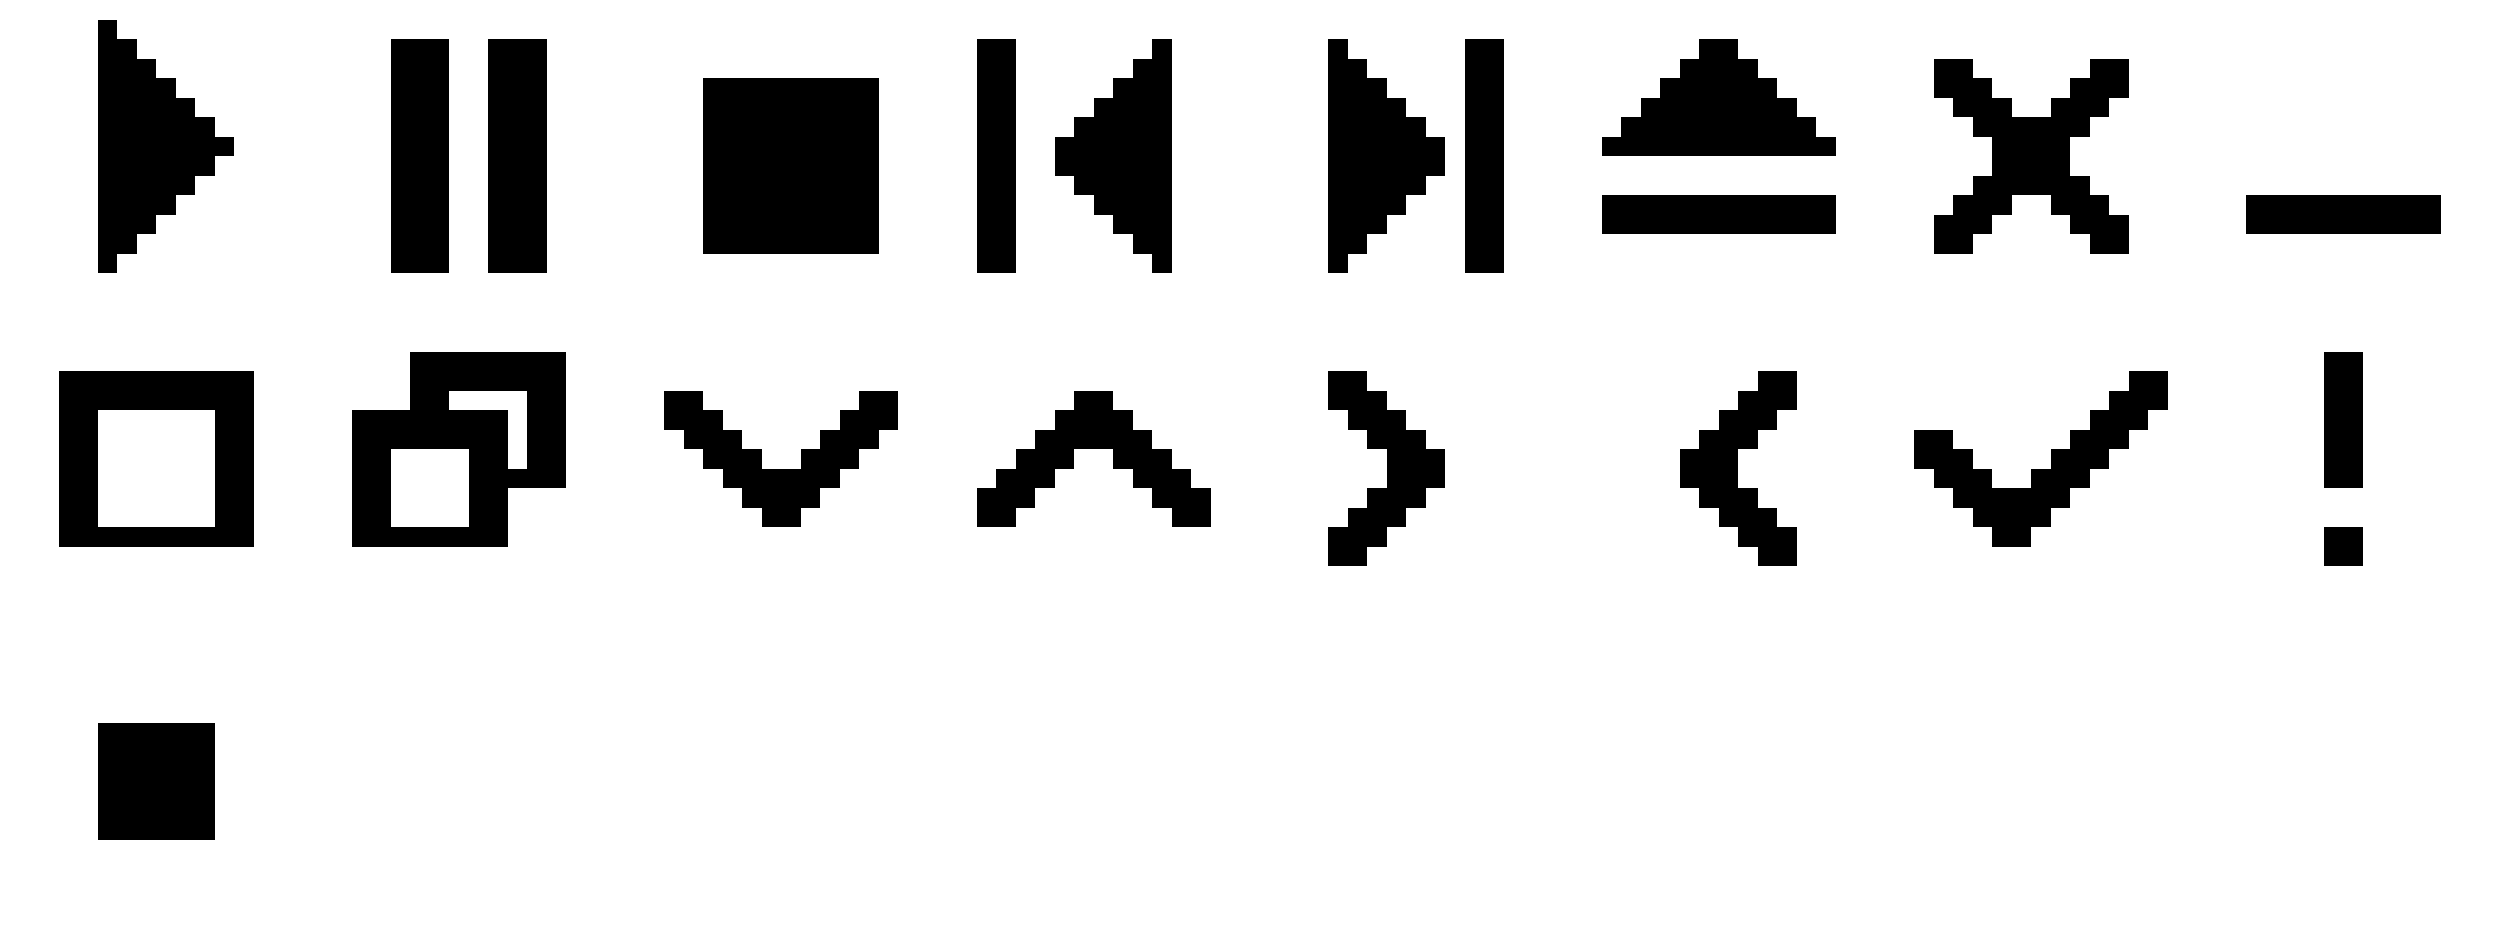
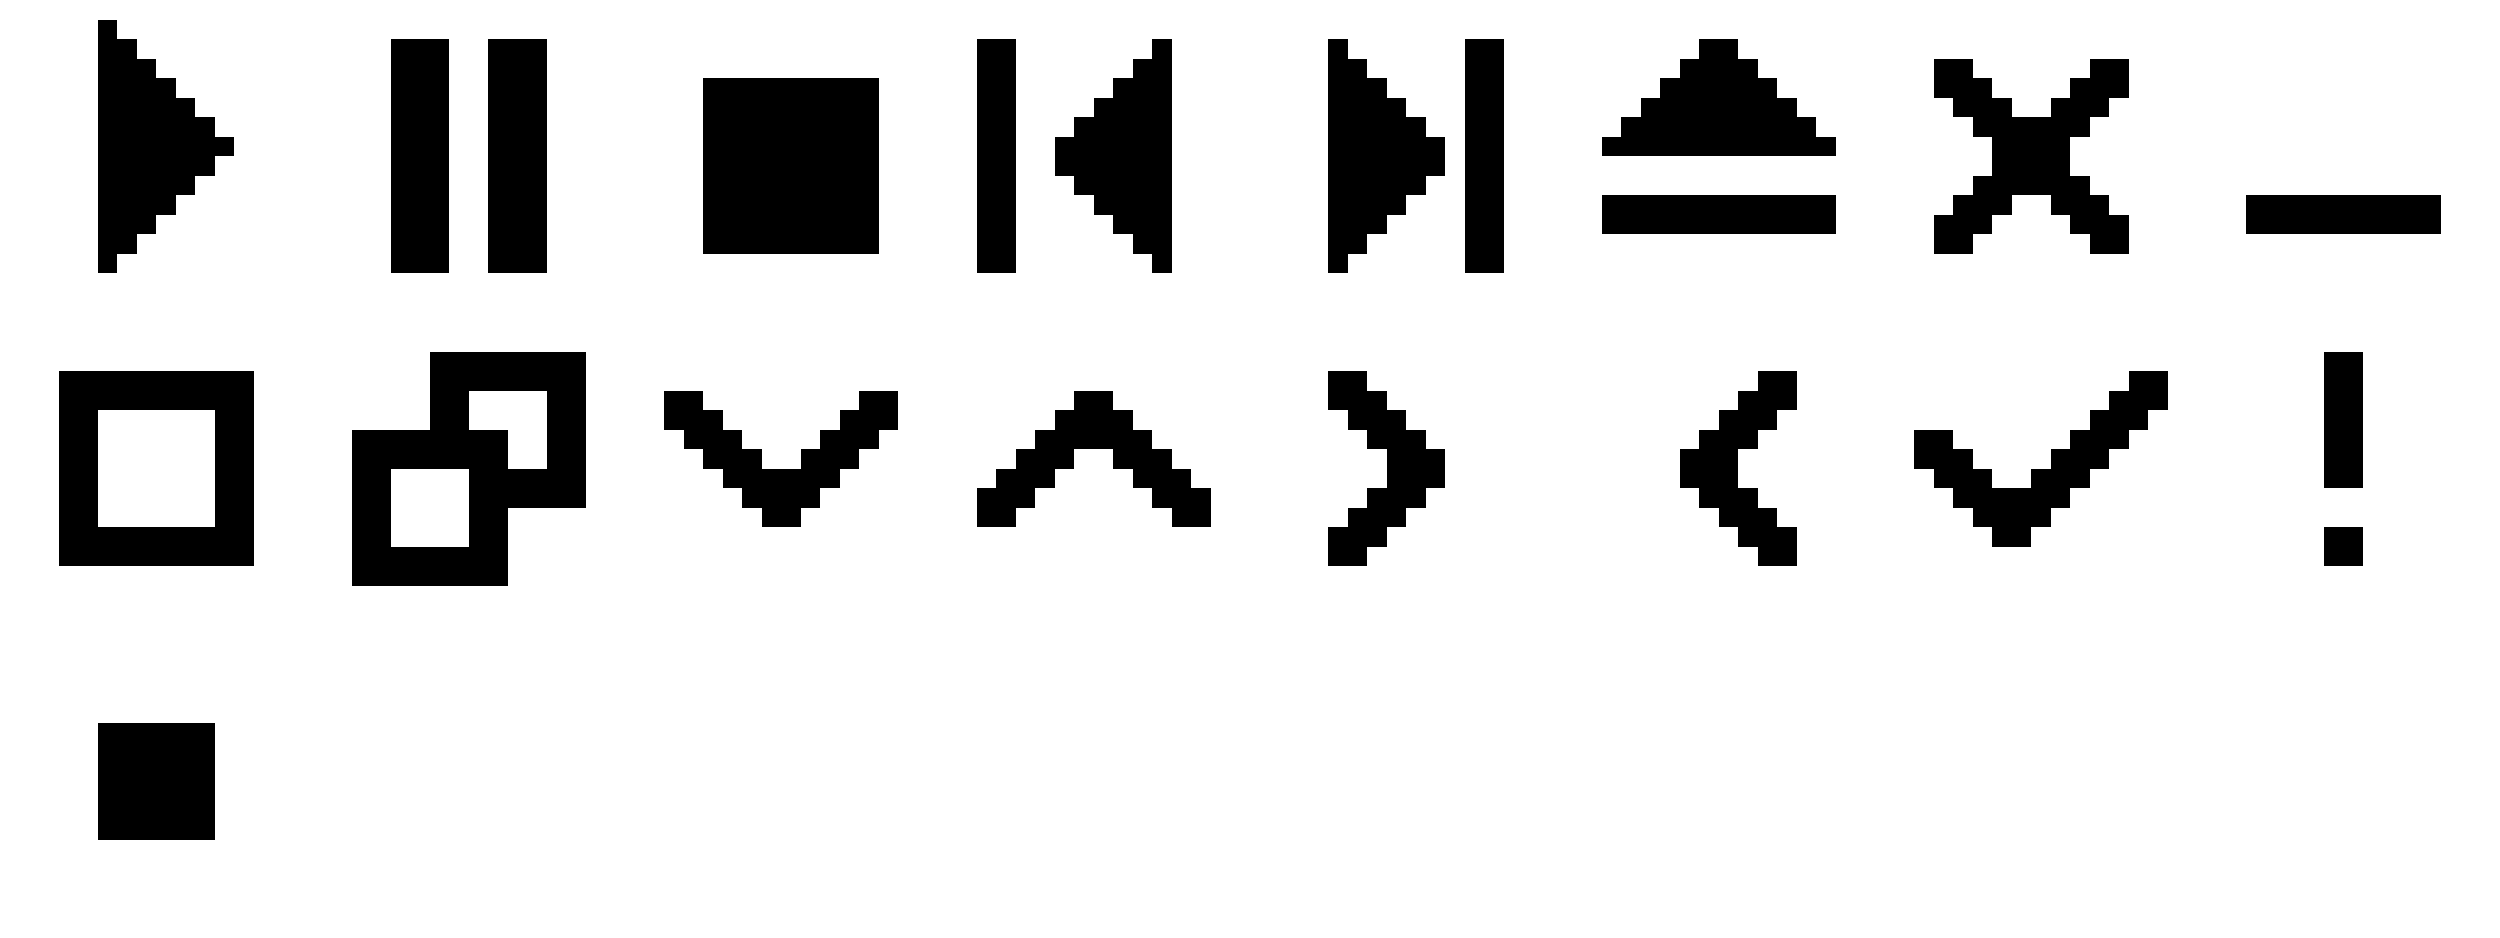
<svg xmlns="http://www.w3.org/2000/svg" width="128" height="48" viewBox="0 0 128 48" shape-rendering="crispEdges" fill="#000">
  <rect x="5" y="1" width="1" height="1" />
  <rect x="5" y="2" width="2" height="1" />
  <rect x="5" y="3" width="3" height="1" />
  <rect x="5" y="4" width="4" height="1" />
  <rect x="5" y="5" width="5" height="1" />
  <rect x="5" y="6" width="6" height="1" />
  <rect x="5" y="7" width="7" height="1" />
  <rect x="5" y="8" width="6" height="1" />
  <rect x="5" y="9" width="5" height="1" />
  <rect x="5" y="10" width="4" height="1" />
  <rect x="5" y="11" width="3" height="1" />
  <rect x="5" y="12" width="2" height="1" />
  <rect x="5" y="13" width="1" height="1" />
  <rect x="20" y="2" width="3" height="1" />
  <rect x="25" y="2" width="3" height="1" />
  <rect x="20" y="3" width="3" height="1" />
  <rect x="25" y="3" width="3" height="1" />
  <rect x="20" y="4" width="3" height="1" />
  <rect x="25" y="4" width="3" height="1" />
  <rect x="20" y="5" width="3" height="1" />
  <rect x="25" y="5" width="3" height="1" />
  <rect x="20" y="6" width="3" height="1" />
  <rect x="25" y="6" width="3" height="1" />
  <rect x="20" y="7" width="3" height="1" />
  <rect x="25" y="7" width="3" height="1" />
  <rect x="20" y="8" width="3" height="1" />
  <rect x="25" y="8" width="3" height="1" />
  <rect x="20" y="9" width="3" height="1" />
  <rect x="25" y="9" width="3" height="1" />
  <rect x="20" y="10" width="3" height="1" />
  <rect x="25" y="10" width="3" height="1" />
  <rect x="20" y="11" width="3" height="1" />
  <rect x="25" y="11" width="3" height="1" />
  <rect x="20" y="12" width="3" height="1" />
  <rect x="25" y="12" width="3" height="1" />
  <rect x="20" y="13" width="3" height="1" />
  <rect x="25" y="13" width="3" height="1" />
  <rect x="36" y="4" width="9" height="1" />
  <rect x="36" y="5" width="9" height="1" />
  <rect x="36" y="6" width="9" height="1" />
  <rect x="36" y="7" width="9" height="1" />
  <rect x="36" y="8" width="9" height="1" />
  <rect x="36" y="9" width="9" height="1" />
  <rect x="36" y="10" width="9" height="1" />
  <rect x="36" y="11" width="9" height="1" />
  <rect x="36" y="12" width="9" height="1" />
  <rect x="50" y="2" width="2" height="1" />
  <rect x="59" y="2" width="1" height="1" />
  <rect x="50" y="3" width="2" height="1" />
  <rect x="58" y="3" width="2" height="1" />
  <rect x="50" y="4" width="2" height="1" />
  <rect x="57" y="4" width="3" height="1" />
  <rect x="50" y="5" width="2" height="1" />
  <rect x="56" y="5" width="4" height="1" />
  <rect x="50" y="6" width="2" height="1" />
  <rect x="55" y="6" width="5" height="1" />
  <rect x="50" y="7" width="2" height="1" />
  <rect x="54" y="7" width="6" height="1" />
  <rect x="50" y="8" width="2" height="1" />
  <rect x="54" y="8" width="6" height="1" />
  <rect x="50" y="9" width="2" height="1" />
  <rect x="55" y="9" width="5" height="1" />
  <rect x="50" y="10" width="2" height="1" />
  <rect x="56" y="10" width="4" height="1" />
  <rect x="50" y="11" width="2" height="1" />
  <rect x="57" y="11" width="3" height="1" />
  <rect x="50" y="12" width="2" height="1" />
  <rect x="58" y="12" width="2" height="1" />
  <rect x="50" y="13" width="2" height="1" />
  <rect x="59" y="13" width="1" height="1" />
  <rect x="68" y="2" width="1" height="1" />
  <rect x="75" y="2" width="2" height="1" />
  <rect x="68" y="3" width="2" height="1" />
  <rect x="75" y="3" width="2" height="1" />
  <rect x="68" y="4" width="3" height="1" />
  <rect x="75" y="4" width="2" height="1" />
  <rect x="68" y="5" width="4" height="1" />
  <rect x="75" y="5" width="2" height="1" />
  <rect x="68" y="6" width="5" height="1" />
  <rect x="75" y="6" width="2" height="1" />
  <rect x="68" y="7" width="6" height="1" />
  <rect x="75" y="7" width="2" height="1" />
  <rect x="68" y="8" width="6" height="1" />
  <rect x="75" y="8" width="2" height="1" />
  <rect x="68" y="9" width="5" height="1" />
  <rect x="75" y="9" width="2" height="1" />
  <rect x="68" y="10" width="4" height="1" />
  <rect x="75" y="10" width="2" height="1" />
  <rect x="68" y="11" width="3" height="1" />
  <rect x="75" y="11" width="2" height="1" />
  <rect x="68" y="12" width="2" height="1" />
  <rect x="75" y="12" width="2" height="1" />
  <rect x="68" y="13" width="1" height="1" />
  <rect x="75" y="13" width="2" height="1" />
  <rect x="87" y="2" width="2" height="1" />
  <rect x="86" y="3" width="4" height="1" />
  <rect x="85" y="4" width="6" height="1" />
  <rect x="84" y="5" width="8" height="1" />
  <rect x="83" y="6" width="10" height="1" />
  <rect x="82" y="7" width="12" height="1" />
  <rect x="82" y="10" width="12" height="1" />
  <rect x="82" y="11" width="12" height="1" />
  <rect x="99" y="3" width="2" height="1" />
  <rect x="107" y="3" width="2" height="1" />
  <rect x="99" y="4" width="3" height="1" />
  <rect x="106" y="4" width="3" height="1" />
  <rect x="100" y="5" width="3" height="1" />
  <rect x="105" y="5" width="3" height="1" />
  <rect x="101" y="6" width="6" height="1" />
  <rect x="102" y="7" width="4" height="1" />
  <rect x="102" y="8" width="4" height="1" />
  <rect x="101" y="9" width="6" height="1" />
  <rect x="100" y="10" width="3" height="1" />
  <rect x="105" y="10" width="3" height="1" />
  <rect x="99" y="11" width="3" height="1" />
  <rect x="106" y="11" width="3" height="1" />
  <rect x="99" y="12" width="2" height="1" />
  <rect x="107" y="12" width="2" height="1" />
  <rect x="115" y="10" width="10" height="1" />
  <rect x="115" y="11" width="10" height="1" />
  <rect x="3" y="19" width="10" height="1" />
  <rect x="3" y="20" width="10" height="1" />
  <rect x="3" y="21" width="2" height="1" />
  <rect x="11" y="21" width="2" height="1" />
  <rect x="3" y="22" width="2" height="1" />
  <rect x="11" y="22" width="2" height="1" />
  <rect x="3" y="23" width="2" height="1" />
  <rect x="11" y="23" width="2" height="1" />
  <rect x="3" y="24" width="2" height="1" />
  <rect x="11" y="24" width="2" height="1" />
  <rect x="3" y="25" width="2" height="1" />
  <rect x="11" y="25" width="2" height="1" />
  <rect x="3" y="26" width="2" height="1" />
  <rect x="11" y="26" width="2" height="1" />
  <rect x="3" y="27" width="10" height="1" />
-   <rect x="21" y="18" width="8" height="1" />
-   <rect x="21" y="19" width="8" height="1" />
-   <rect x="21" y="20" width="2" height="1" />
-   <rect x="27" y="20" width="2" height="1" />
-   <rect x="18" y="21" width="8" height="1" />
-   <rect x="27" y="21" width="2" height="1" />
+   <rect x="3" y="28" width="10" height="1" />
+   <rect x="22" y="18" width="8" height="1" />
+   <rect x="22" y="19" width="8" height="1" />
+   <rect x="22" y="20" width="2" height="1" />
+   <rect x="28" y="20" width="2" height="1" />
+   <rect x="22" y="21" width="2" height="1" />
+   <rect x="28" y="21" width="2" height="1" />
  <rect x="18" y="22" width="8" height="1" />
-   <rect x="27" y="22" width="2" height="1" />
-   <rect x="18" y="23" width="2" height="1" />
-   <rect x="24" y="23" width="2" height="1" />
-   <rect x="27" y="23" width="2" height="1" />
+   <rect x="28" y="22" width="2" height="1" />
+   <rect x="18" y="23" width="8" height="1" />
+   <rect x="28" y="23" width="2" height="1" />
  <rect x="18" y="24" width="2" height="1" />
-   <rect x="24" y="24" width="5" height="1" />
+   <rect x="24" y="24" width="6" height="1" />
  <rect x="18" y="25" width="2" height="1" />
-   <rect x="24" y="25" width="2" height="1" />
+   <rect x="24" y="25" width="6" height="1" />
  <rect x="18" y="26" width="2" height="1" />
  <rect x="24" y="26" width="2" height="1" />
-   <rect x="18" y="27" width="8" height="1" />
+   <rect x="18" y="27" width="2" height="1" />
+   <rect x="24" y="27" width="2" height="1" />
+   <rect x="18" y="28" width="8" height="1" />
+   <rect x="18" y="29" width="8" height="1" />
  <rect x="34" y="20" width="2" height="1" />
  <rect x="44" y="20" width="2" height="1" />
  <rect x="34" y="21" width="3" height="1" />
  <rect x="43" y="21" width="3" height="1" />
  <rect x="35" y="22" width="3" height="1" />
  <rect x="42" y="22" width="3" height="1" />
  <rect x="36" y="23" width="3" height="1" />
  <rect x="41" y="23" width="3" height="1" />
  <rect x="37" y="24" width="6" height="1" />
  <rect x="38" y="25" width="4" height="1" />
  <rect x="39" y="26" width="2" height="1" />
  <rect x="55" y="20" width="2" height="1" />
  <rect x="54" y="21" width="4" height="1" />
  <rect x="53" y="22" width="6" height="1" />
  <rect x="52" y="23" width="3" height="1" />
  <rect x="57" y="23" width="3" height="1" />
  <rect x="51" y="24" width="3" height="1" />
  <rect x="58" y="24" width="3" height="1" />
  <rect x="50" y="25" width="3" height="1" />
  <rect x="59" y="25" width="3" height="1" />
  <rect x="50" y="26" width="2" height="1" />
  <rect x="60" y="26" width="2" height="1" />
  <rect x="68" y="19" width="2" height="1" />
  <rect x="68" y="20" width="3" height="1" />
  <rect x="69" y="21" width="3" height="1" />
  <rect x="70" y="22" width="3" height="1" />
  <rect x="71" y="23" width="3" height="1" />
  <rect x="71" y="24" width="3" height="1" />
  <rect x="70" y="25" width="3" height="1" />
  <rect x="69" y="26" width="3" height="1" />
  <rect x="68" y="27" width="3" height="1" />
  <rect x="68" y="28" width="2" height="1" />
  <rect x="90" y="19" width="2" height="1" />
  <rect x="89" y="20" width="3" height="1" />
  <rect x="88" y="21" width="3" height="1" />
  <rect x="87" y="22" width="3" height="1" />
  <rect x="86" y="23" width="3" height="1" />
  <rect x="86" y="24" width="3" height="1" />
  <rect x="87" y="25" width="3" height="1" />
  <rect x="88" y="26" width="3" height="1" />
  <rect x="89" y="27" width="3" height="1" />
  <rect x="90" y="28" width="2" height="1" />
  <rect x="109" y="19" width="2" height="1" />
  <rect x="108" y="20" width="3" height="1" />
  <rect x="107" y="21" width="3" height="1" />
  <rect x="98" y="22" width="2" height="1" />
  <rect x="106" y="22" width="3" height="1" />
  <rect x="98" y="23" width="3" height="1" />
  <rect x="105" y="23" width="3" height="1" />
  <rect x="99" y="24" width="3" height="1" />
  <rect x="104" y="24" width="3" height="1" />
  <rect x="100" y="25" width="6" height="1" />
  <rect x="101" y="26" width="4" height="1" />
  <rect x="102" y="27" width="2" height="1" />
  <rect x="119" y="18" width="2" height="1" />
  <rect x="119" y="19" width="2" height="1" />
  <rect x="119" y="20" width="2" height="1" />
  <rect x="119" y="21" width="2" height="1" />
  <rect x="119" y="22" width="2" height="1" />
  <rect x="119" y="23" width="2" height="1" />
  <rect x="119" y="24" width="2" height="1" />
  <rect x="119" y="27" width="2" height="1" />
  <rect x="119" y="28" width="2" height="1" />
  <rect x="5" y="37" width="6" height="1" />
  <rect x="5" y="38" width="6" height="1" />
  <rect x="5" y="39" width="6" height="1" />
  <rect x="5" y="40" width="6" height="1" />
  <rect x="5" y="41" width="6" height="1" />
  <rect x="5" y="42" width="6" height="1" />
</svg>
